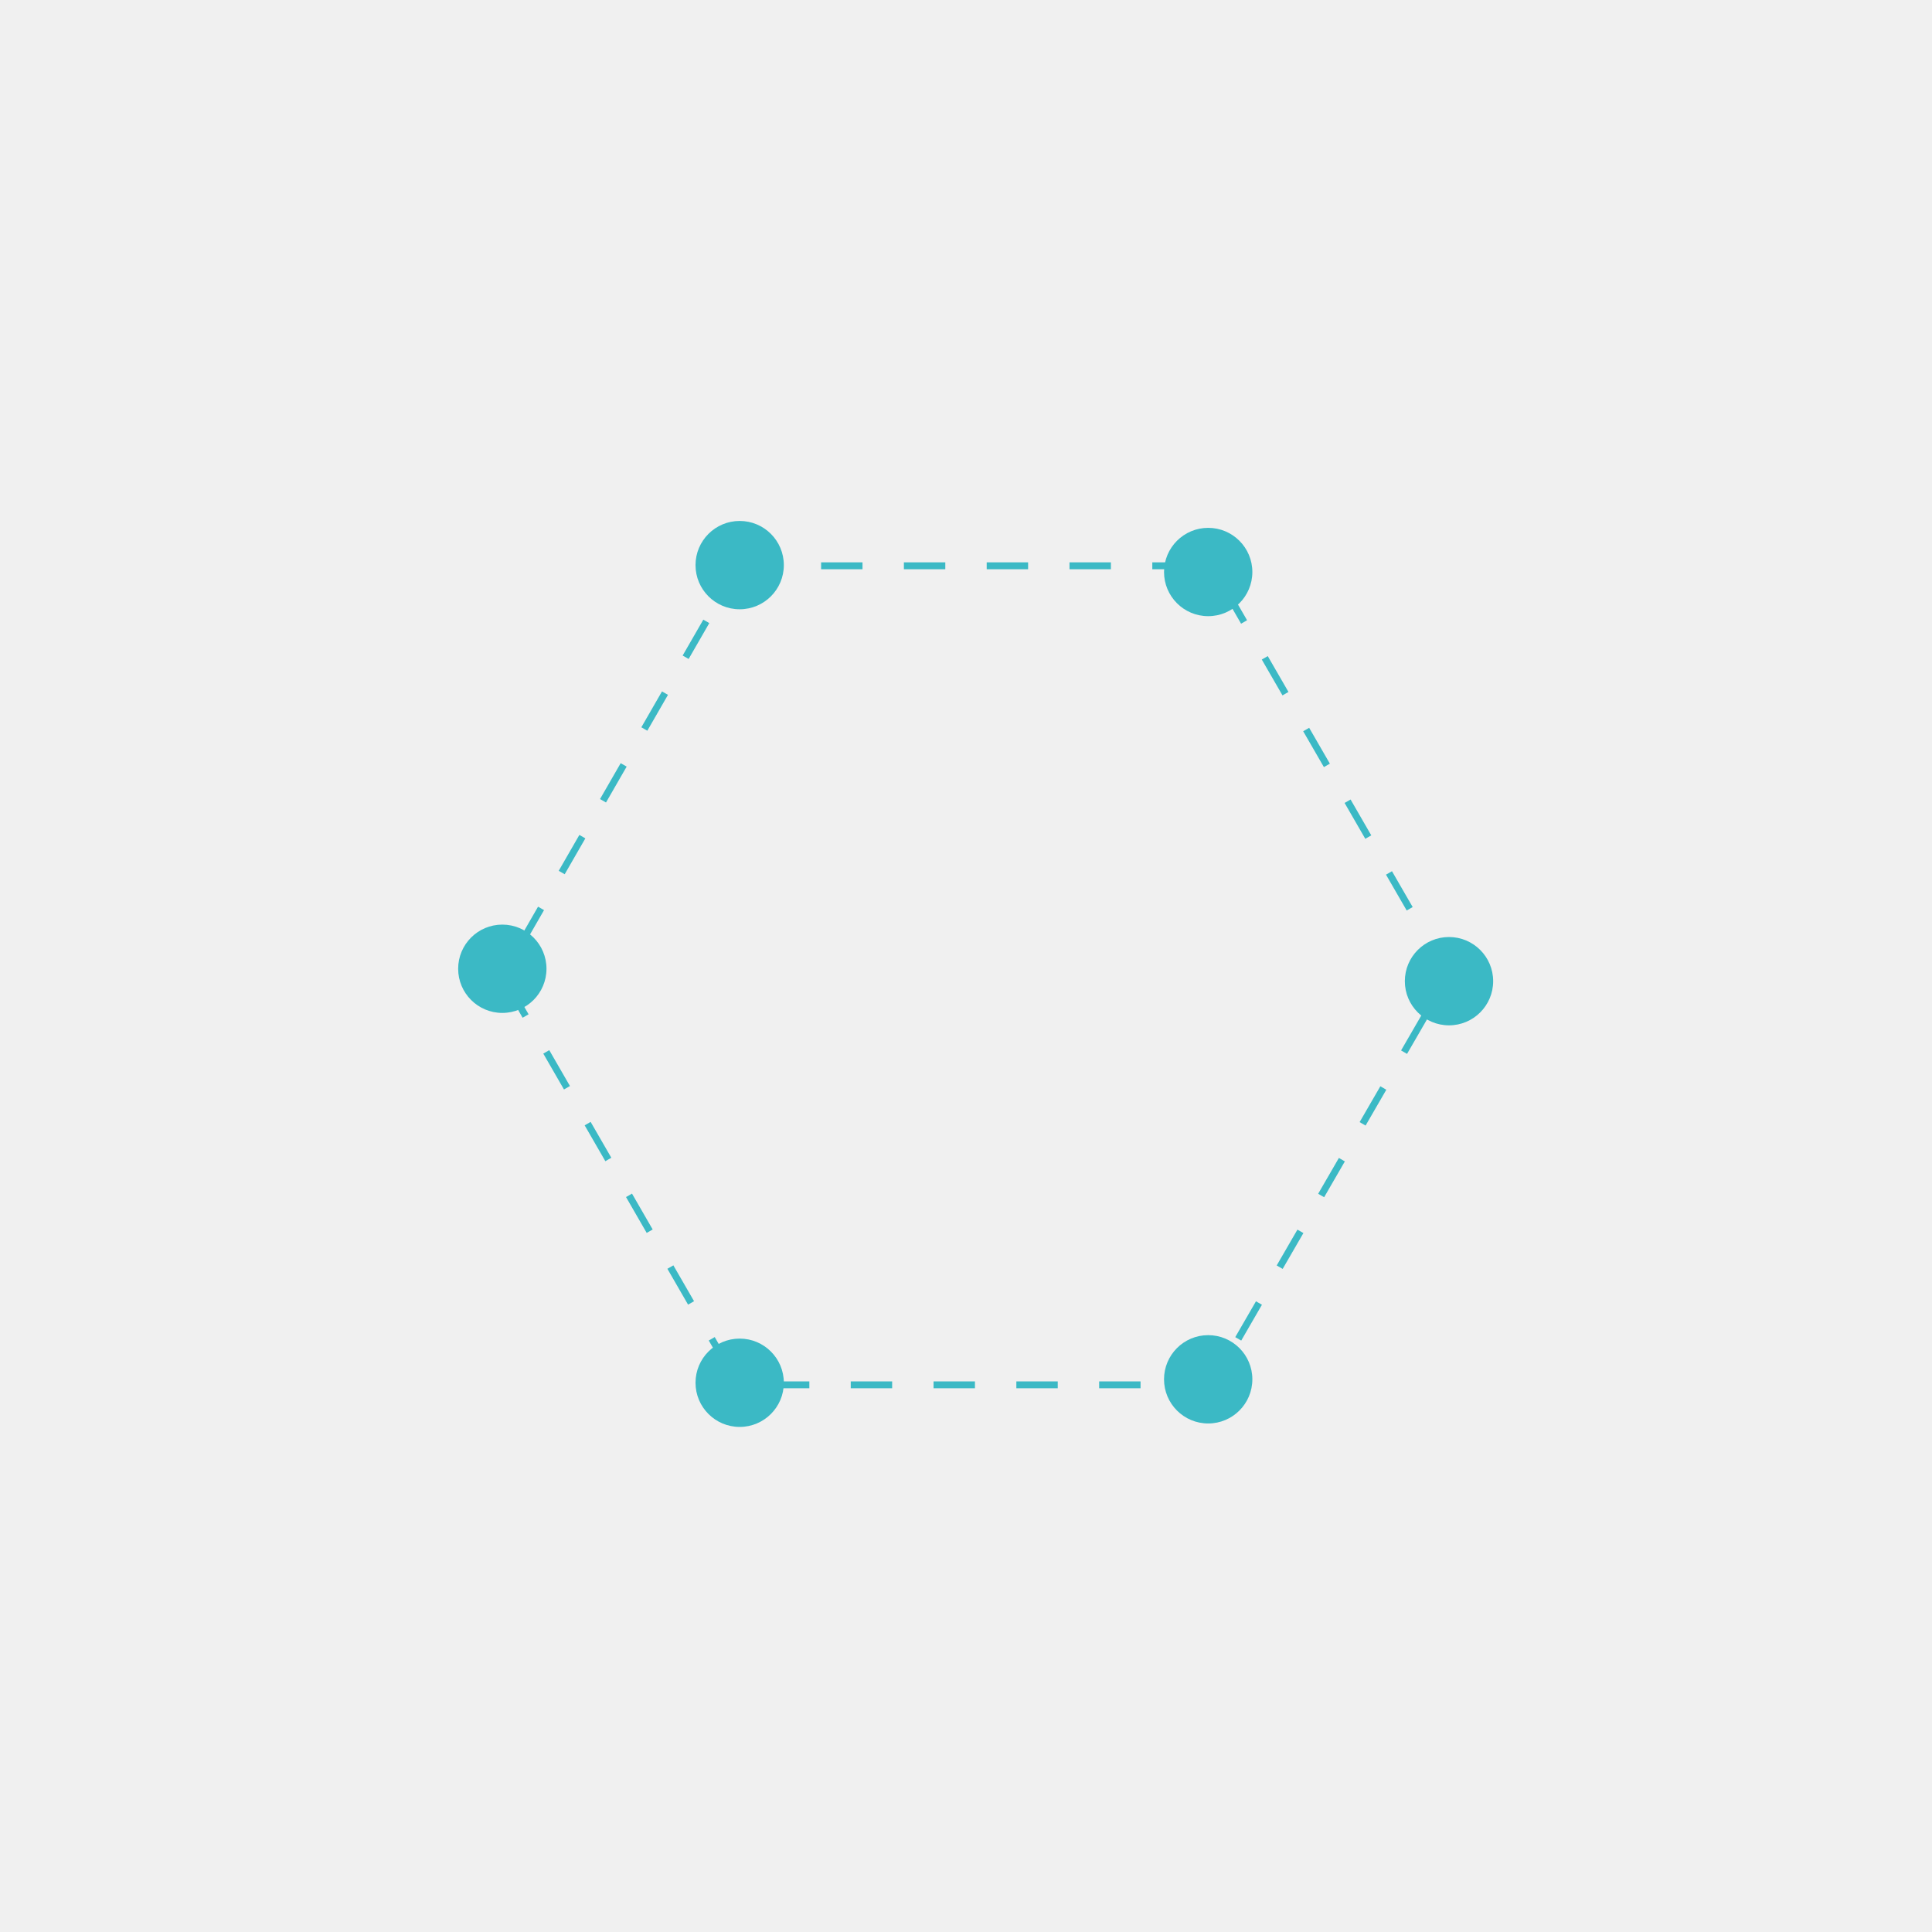
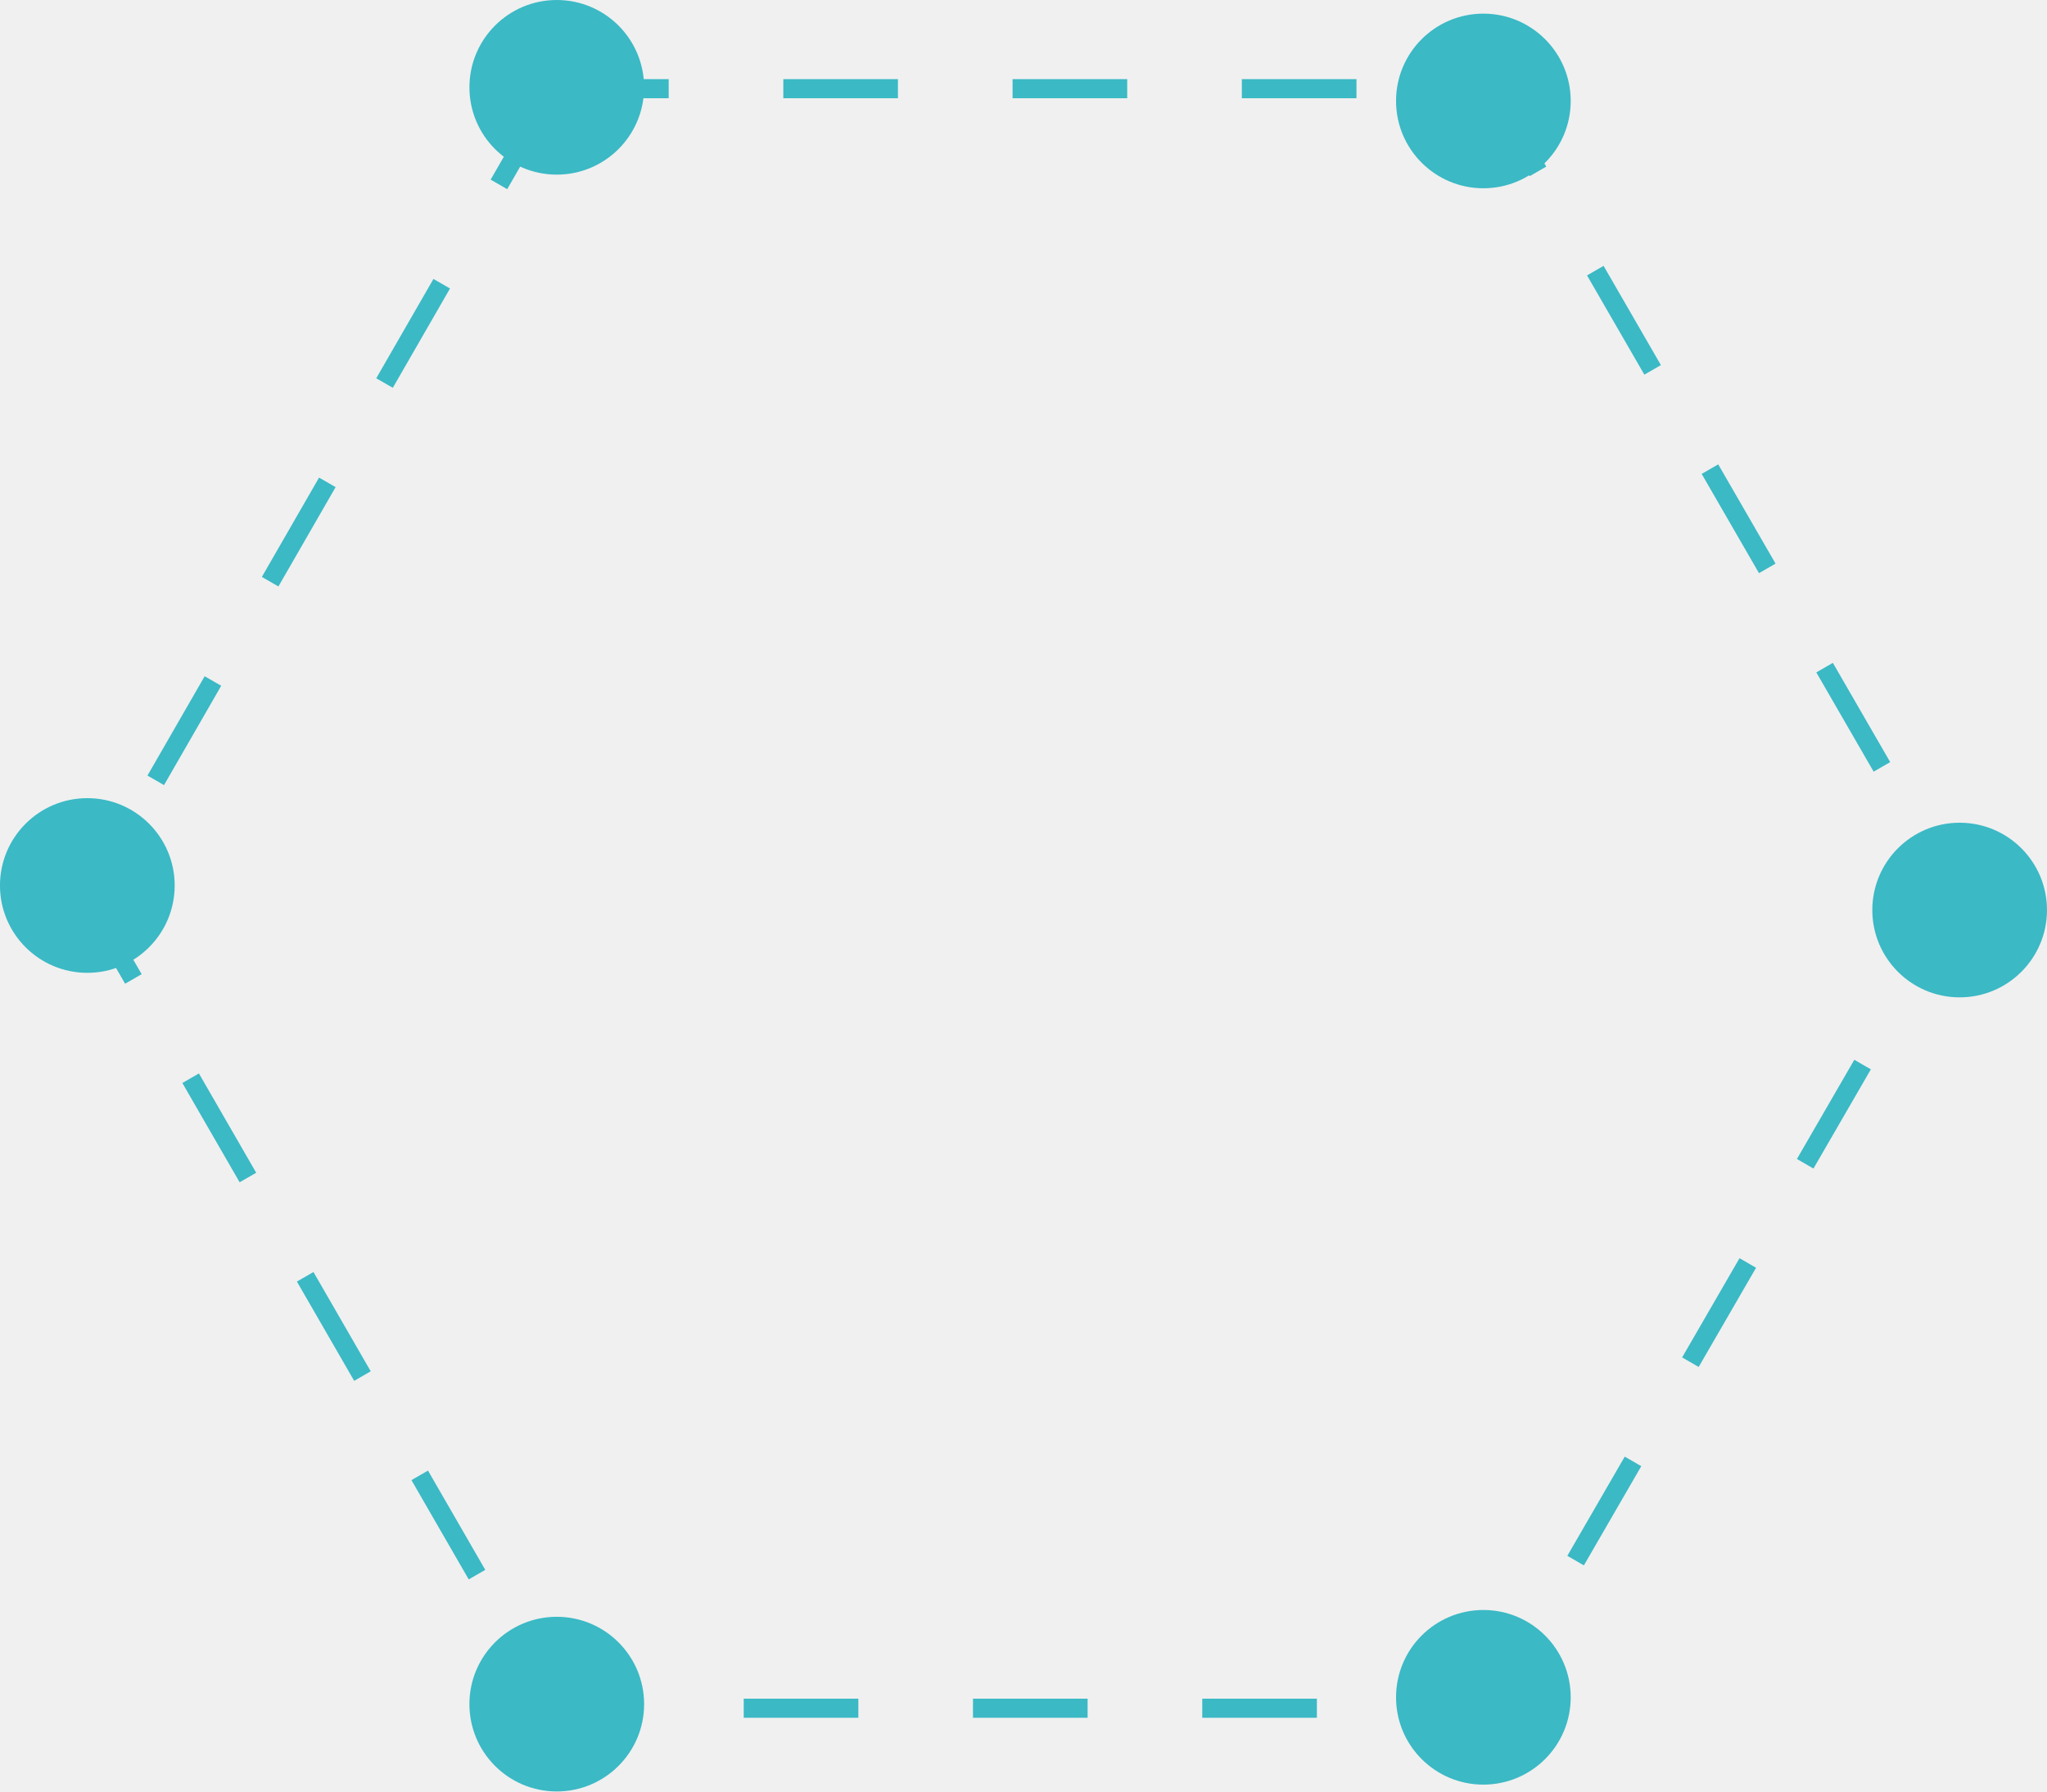
- <svg xmlns="http://www.w3.org/2000/svg" version="1.1" id="Layer_1" x="0px" y="0px" viewBox="0 0 280 280" style="enable-background:new 0 0 280 280;" xml:space="preserve">
-   <style type="text/css">
- 	.st0{fill:#3BB9C5;}
- 	.st1{fill:none;stroke:#3BB9C5;stroke-miterlimit:10;}
- 	.st2{fill:none;stroke:#3BB9C5;stroke-miterlimit:10;stroke-dasharray:6;}
- 	.st3{fill:none;stroke:#3BB9C5;stroke-miterlimit:10;stroke-dasharray:6.217,6.217;}
- 	.st4{fill:none;stroke:#3BB9C5;stroke-miterlimit:10;stroke-dasharray:5.955,5.955;}
- 	.st5{fill:none;stroke:#FFFFFF;stroke-width:6;stroke-linecap:round;stroke-linejoin:round;stroke-miterlimit:10;}
- 	.st6{fill:none;stroke:#3BB9C5;stroke-miterlimit:10;stroke-dasharray:6.559,6.559;}
- 	.st7{fill:none;stroke:#3BB9C5;stroke-miterlimit:10;stroke-dasharray:6.306,6.306;}
- 	.st8{fill:none;stroke:#3BB9C5;stroke-miterlimit:10;stroke-dasharray:5.76,5.76;}
- 	.st9{fill:none;stroke:#3BB9C5;stroke-miterlimit:10;stroke-dasharray:6.281,6.281;}
- 	.st10{fill:none;stroke:#3BB9C5;stroke-miterlimit:10;stroke-dasharray:6.55,6.55;}
- 	.st11{fill:url(#);stroke:#00A9B7;stroke-miterlimit:10;}
- 	.st12{fill:#00A9B7;}
- </style>
+ <svg xmlns="http://www.w3.org/2000/svg" version="1.1" id="Layer_1" x="0px" y="0px" width="107.143px" height="93.786px" viewBox="47.429 53.929 107.143 93.786" enable-background="new 47.429 53.929 107.143 93.786" xml:space="preserve">
  <g>
-     <polygon class="st2" points="107,82 175.6,82 209.9,141.4 175.6,200.7 107,200.7 72.8,141.4  " />
+     <polygon fill="none" stroke="#3BB9C5" stroke-miterlimit="10" stroke-dasharray="6" points="76.429,58.571 125.429,58.571    149.929,101 125.429,143.357 76.429,143.357 52,101  " />
    <g>
-       <circle class="st0" cx="175.1" cy="82.9" r="6.4" />
+       <circle fill="#3BB9C5" cx="125.071" cy="59.214" r="4.571" />
    </g>
    <g>
-       <circle class="st0" cx="210" cy="142.2" r="6.4" />
+       <circle fill="#3BB9C5" cx="150" cy="101.571" r="4.571" />
    </g>
    <g>
-       <circle class="st0" cx="72.8" cy="140.4" r="6.4" />
+       <circle fill="#3BB9C5" cx="52" cy="100.286" r="4.572" />
    </g>
    <g>
-       <circle class="st0" cx="175.1" cy="199.9" r="6.4" />
+       <circle fill="#3BB9C5" cx="125.071" cy="142.786" r="4.571" />
    </g>
    <g>
-       <circle class="st0" cx="107.2" cy="81.9" r="6.4" />
+       <circle fill="#3BB9C5" cx="76.571" cy="58.5" r="4.571" />
    </g>
    <g>
-       <circle class="st0" cx="107.2" cy="200.4" r="6.4" />
+       <circle fill="#3BB9C5" cx="76.571" cy="143.143" r="4.572" />
    </g>
  </g>
</svg>
